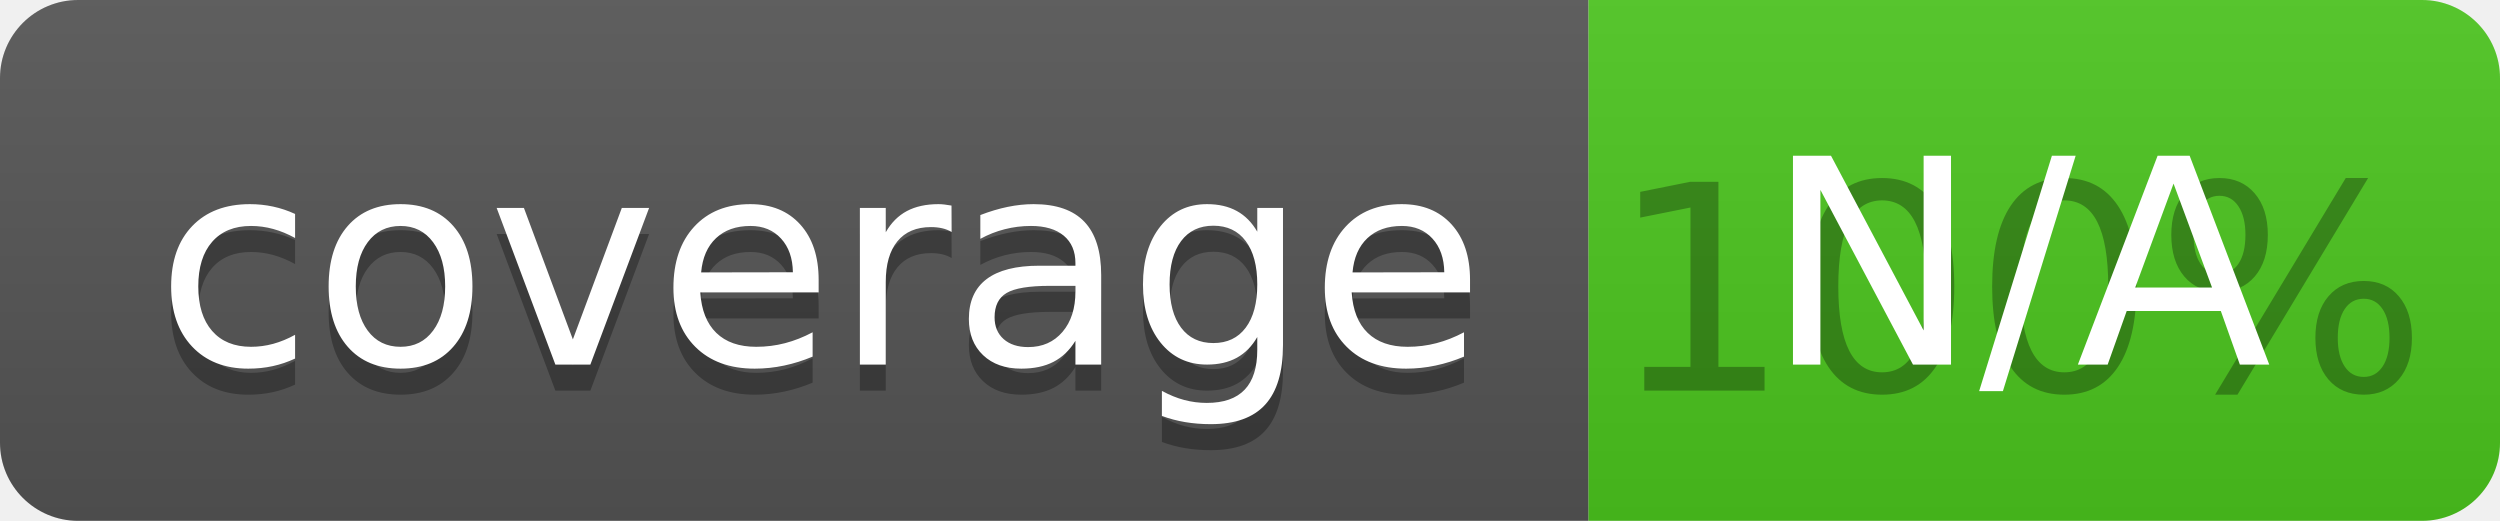
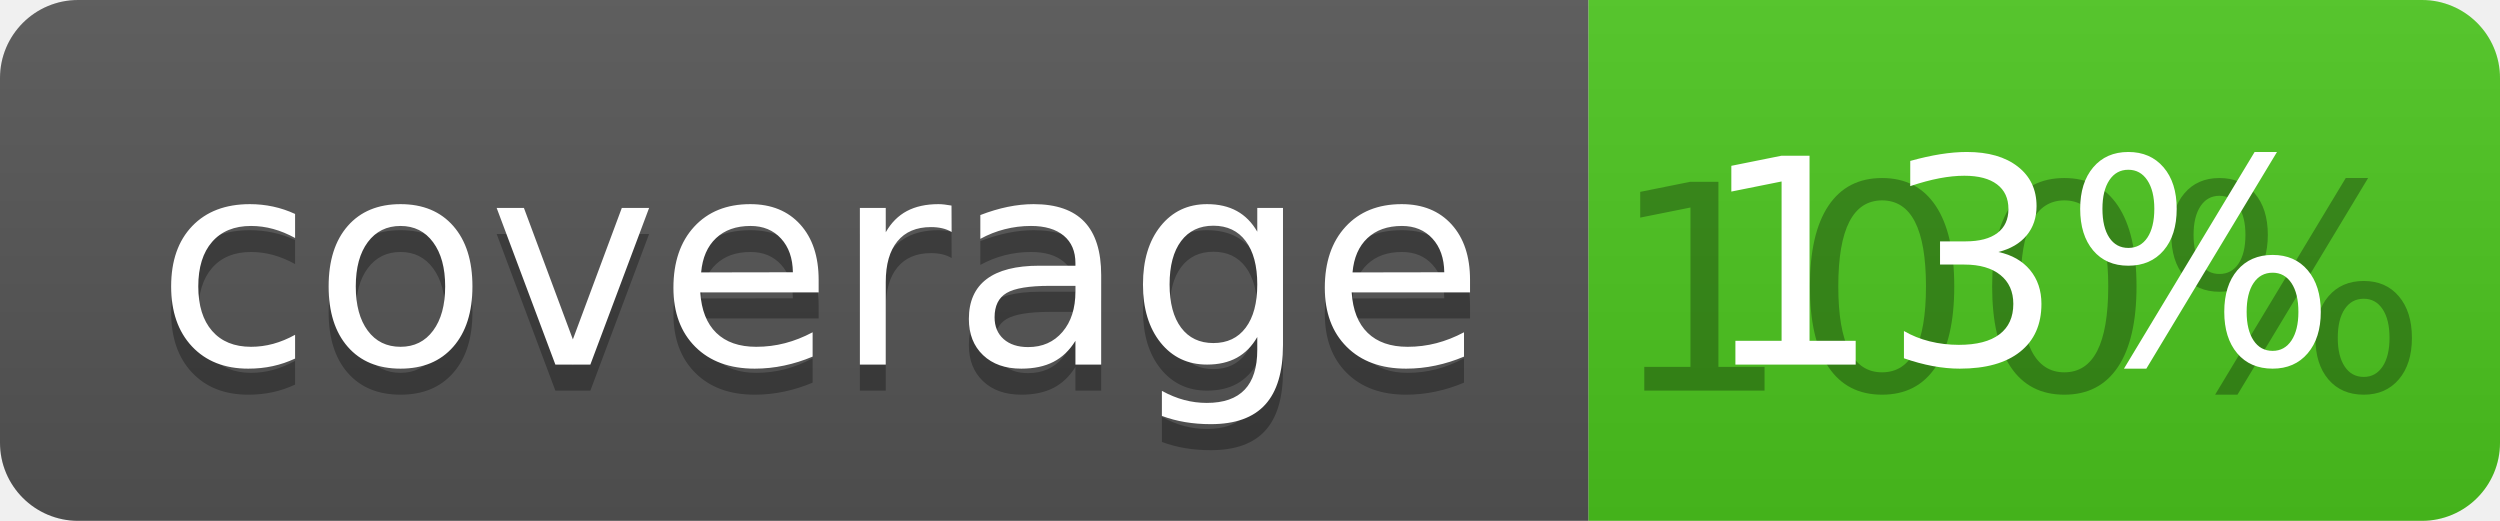
<svg xmlns="http://www.w3.org/2000/svg" width="96" height="20">
  <linearGradient id="b" x2="0" y2="100%">
    <stop offset="0" stop-color="#bbb" stop-opacity=".1" />
    <stop offset="1" stop-opacity=".1" />
  </linearGradient>
  <clipPath id="a">
    <rect width="96" height="20" rx="3" fill="#fff" />
  </clipPath>
  <g clip-path="url(#a)">
    <path fill="#555" d="M0 0h61v20H0z" />
    <path fill="#4CC61E" d="M61 0h35v20H61z" />
    <path fill="url(#b)" d="M0 0h96v20H0z" />
  </g>
  <g fill="#fff" text-anchor="middle" font-family="DejaVu Sans,Verdana,Geneva,sans-serif" font-size="110">
    <text x="315" y="150" fill="#010101" fill-opacity=".3" transform="scale(.1)" textLength="510">coverage</text>
    <text x="315" y="140" transform="scale(.1)" textLength="510">coverage</text>
    <text x="775" y="150" fill="#010101" fill-opacity=".3" transform="scale(.1)" textLength="250">100%</text>
-     <text x="775" y="140" transform="scale(.1)" textLength="250">N/A</text>
+     <text x="775" y="140" transform="scale(.1)" textLength="250">13%</text>
  </g>
</svg>
